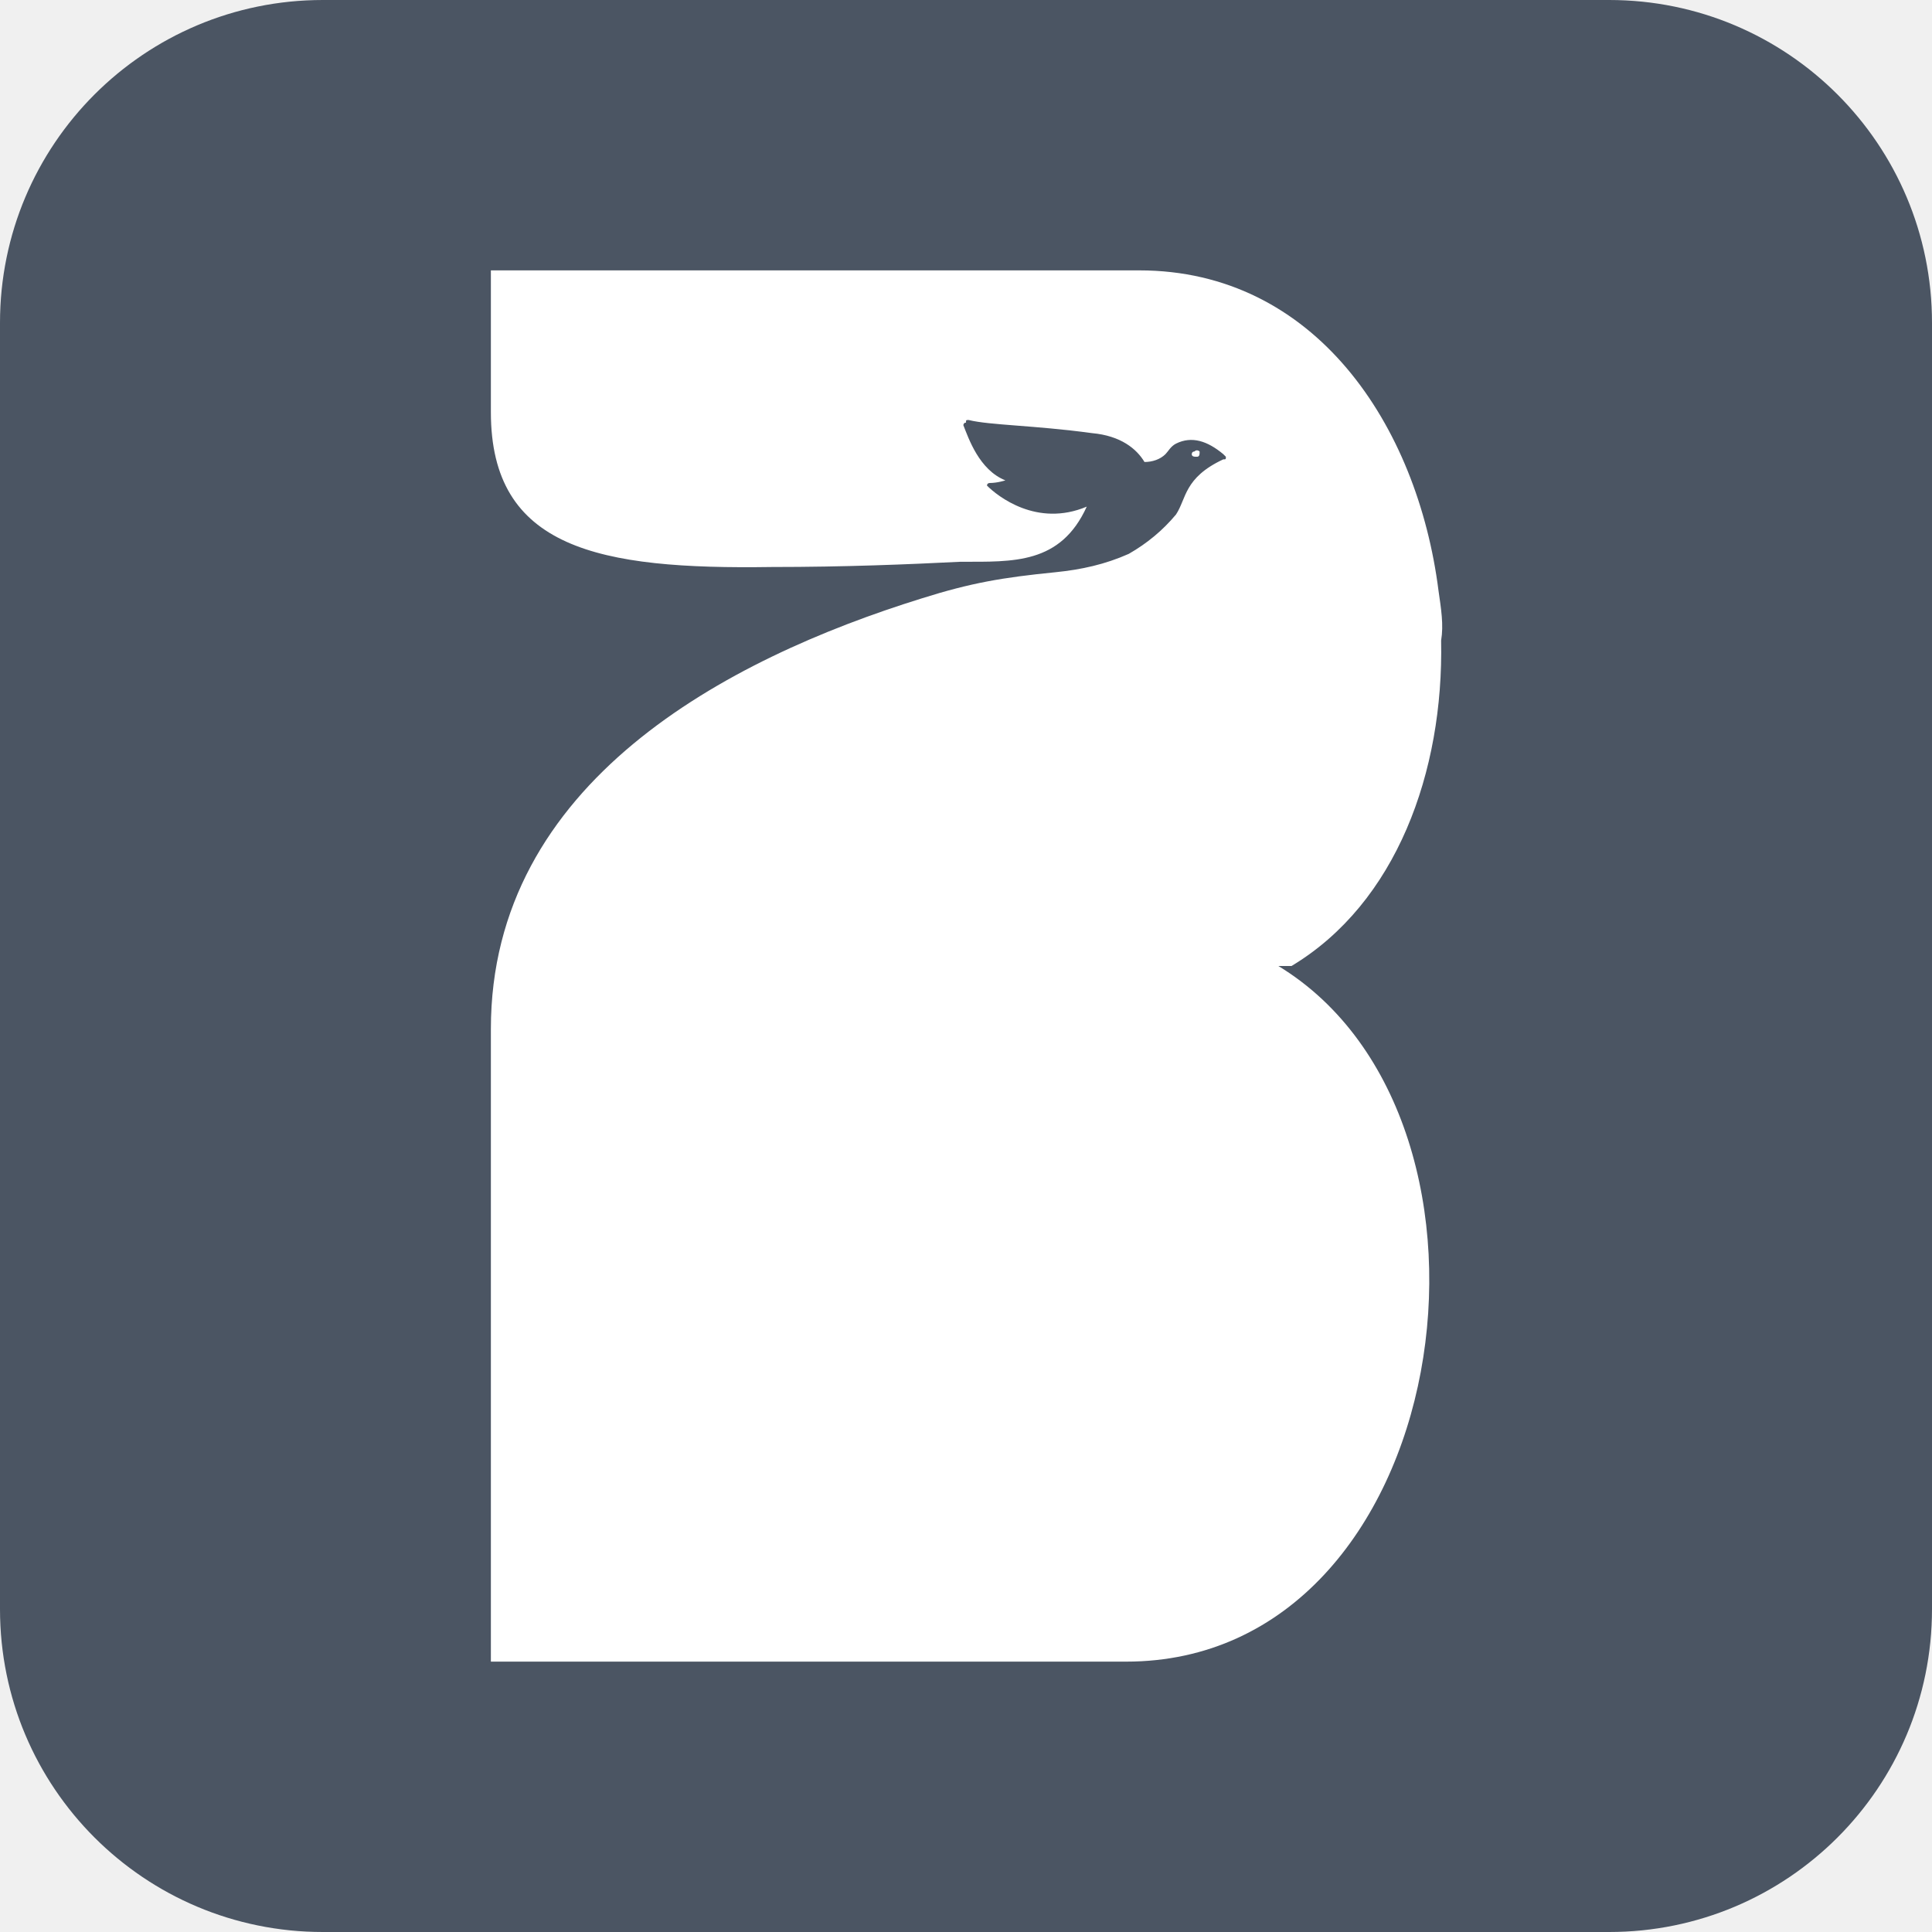
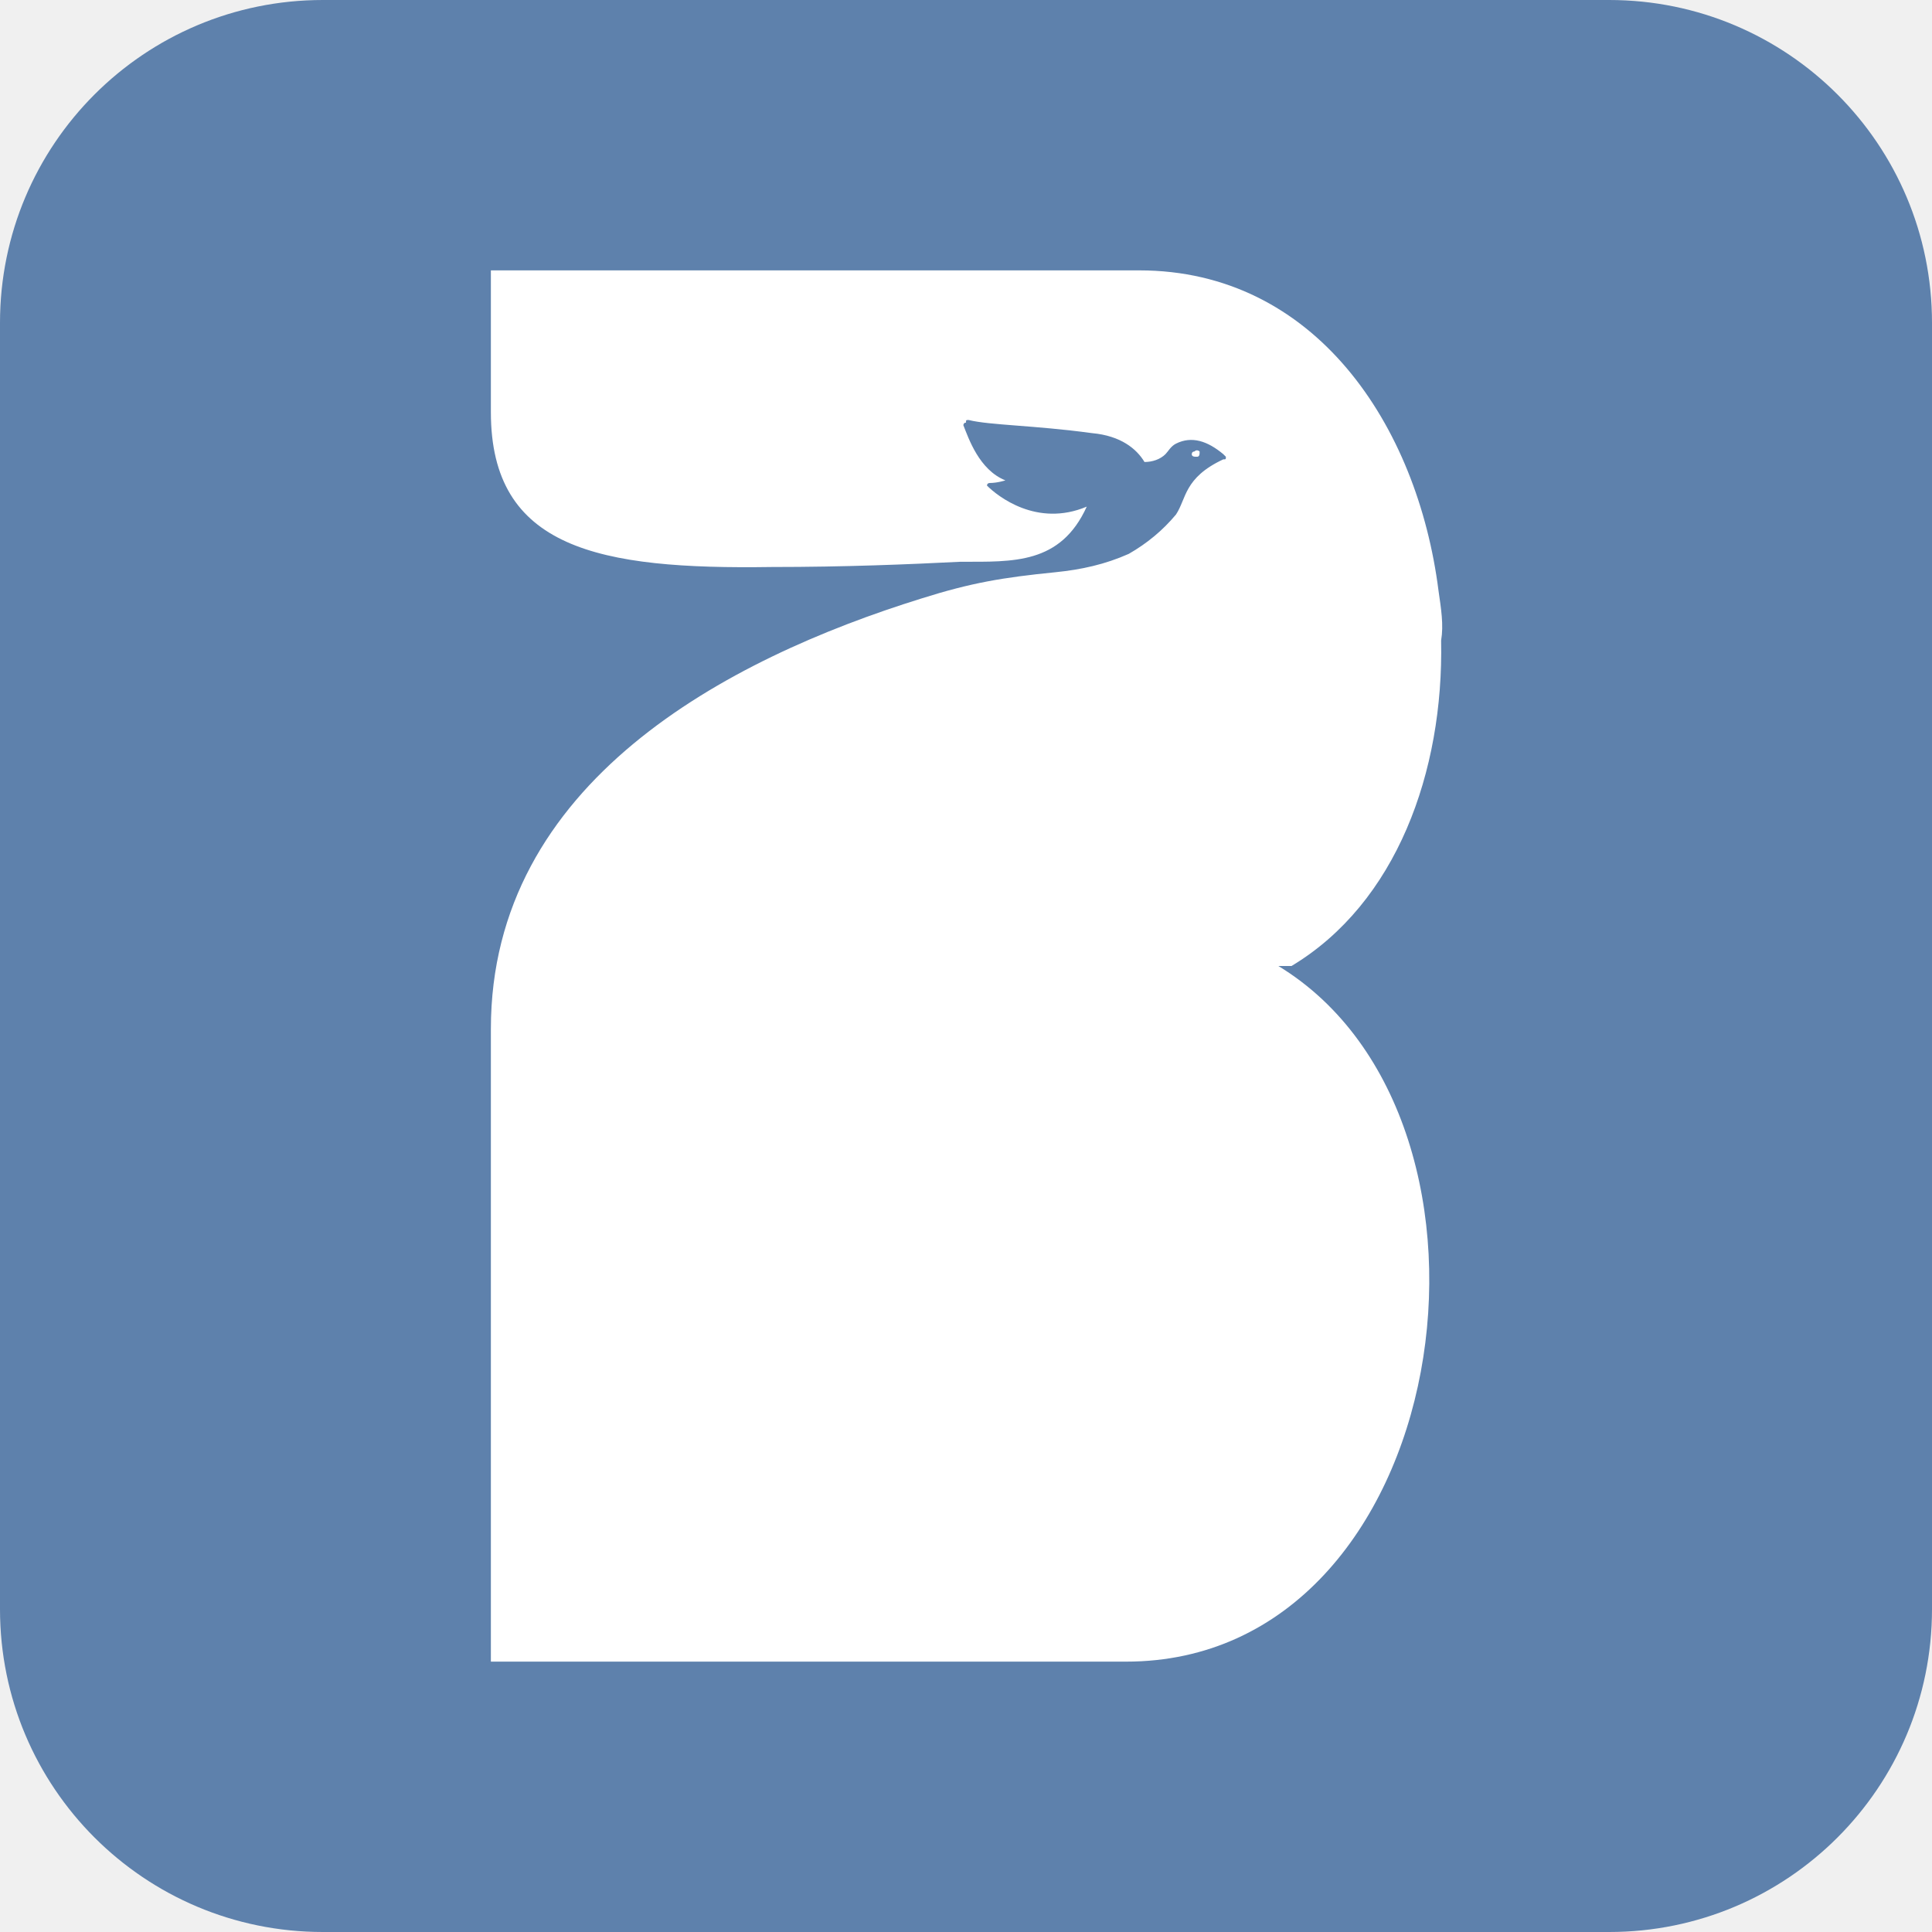
<svg xmlns="http://www.w3.org/2000/svg" viewBox="0 0 736 736" fill-rule="evenodd" clip-rule="evenodd">
-   <path fill="#4b5563" d="M123 0l490 0c68,0 123,55 123,123l0 490c0,68 -55,123 -123,123l-490 0c-68,0 -123,-55 -123,-123l0 -490c0,-68 55,-123 123,-123z" />
+   <path fill="#5e81ac" d="M123 0l490 0c68,0 123,55 123,123l0 490c0,68 -55,123 -123,123l-490 0c-68,0 -123,-55 -123,-123l0 -490c0,-68 55,-123 123,-123z" />
  <path fill="#fff" fill-rule="nonzero" d="M187 392c0,-94 90,-141 164,-164 19,-6 31,-8 51,-10 10,-1 19,-3 28,-7 0,0 0,0 0,0 7,-4 13,-9 18,-15 4,-6 3,-14 18,-21 1,0 1,0 1,-1 0,0 0,0 -1,-1 -6,-5 -12,-7 -18,-4 -2,1 -3,3 -4,4 -2,2 -5,3 -8,3 -3,-5 -9,-10 -20,-11 -22,-3 -39,-3 -47,-5 -1,0 -1,0 -1,1 -1,0 -1,1 -1,1 2,5 6,17 16,21 0,0 -3,1 -6,1 0,0 -1,0 -1,1 0,0 0,0 0,0 4,4 19,16 38,8 -10,22 -28,21 -48,21 -20,1 -44,2 -72,2 -66,1 -107,-7 -107,-59l0 -54 160 0 82 0 5 0c67,0 106,59 114,122 1,7 2,13 1,19 1,50 -17,100 -57,124l-5 0c97,59 67,265 -58,265l-242 0 0 -77 0 -37 0 -127zm267 -219c0,1 1,1 2,1 1,0 1,-1 1,-2 0,0 -1,-1 -2,0 -1,0 -1,1 -1,1z" />
</svg>
